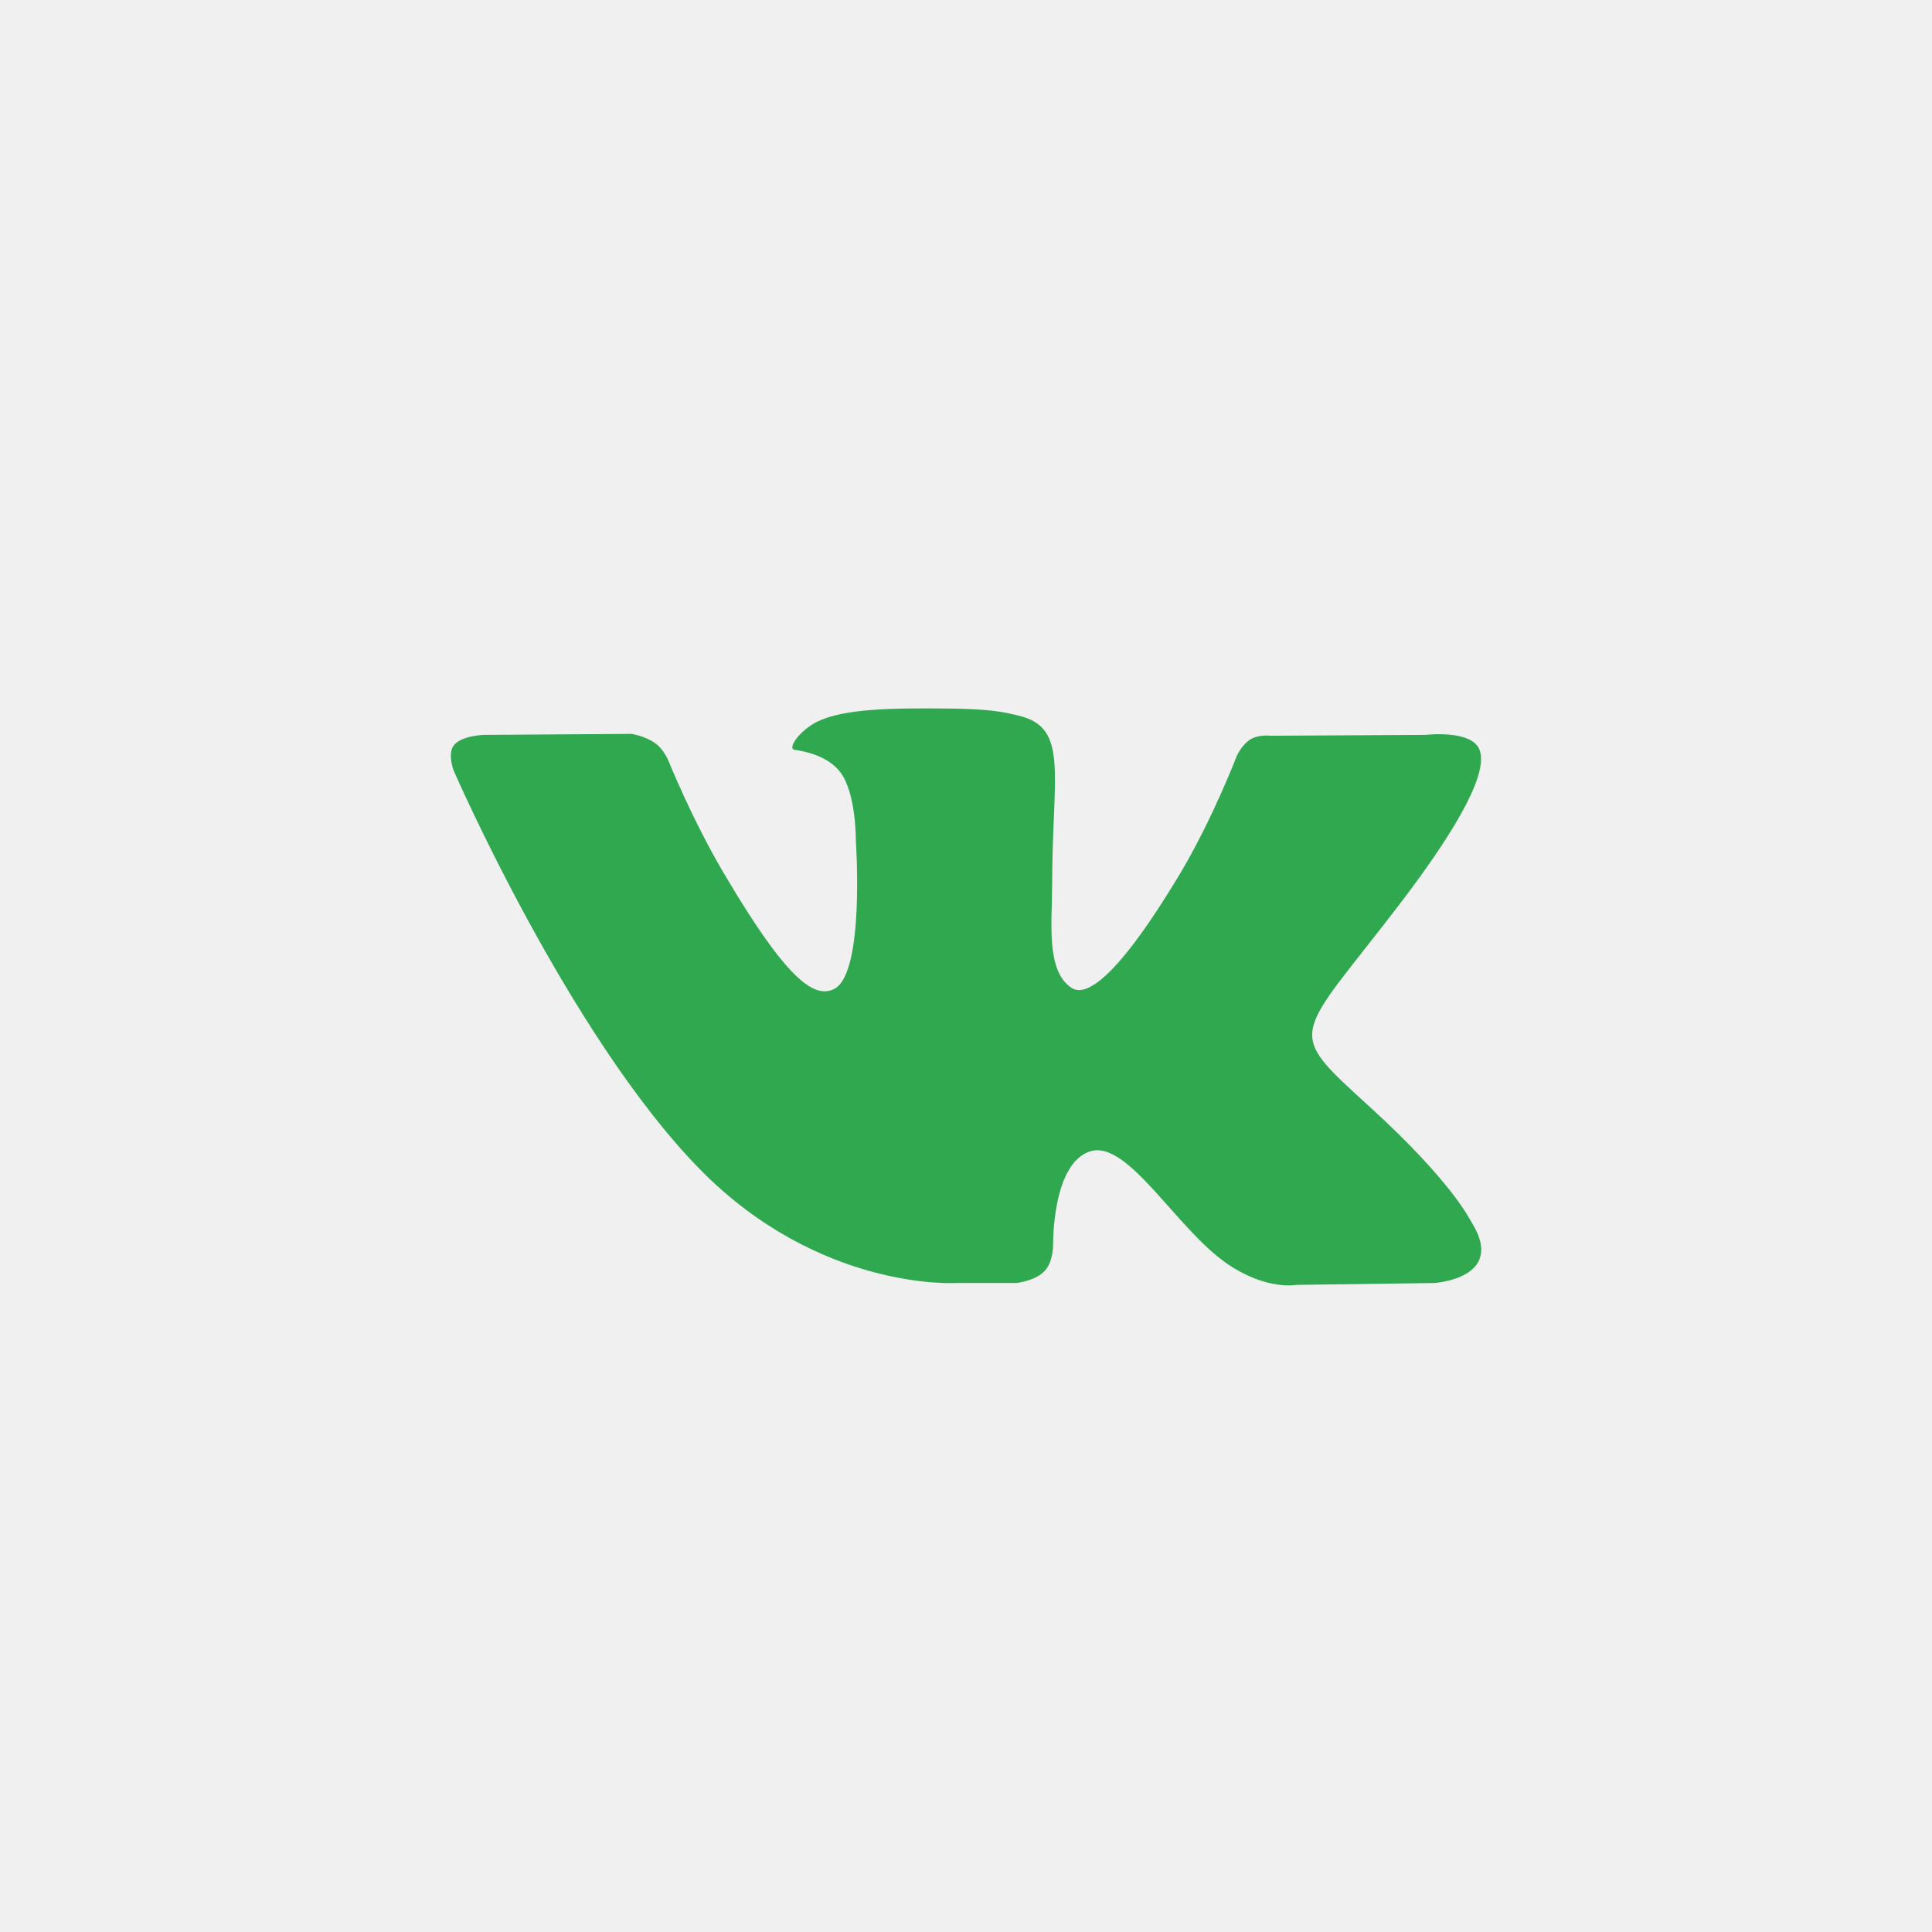
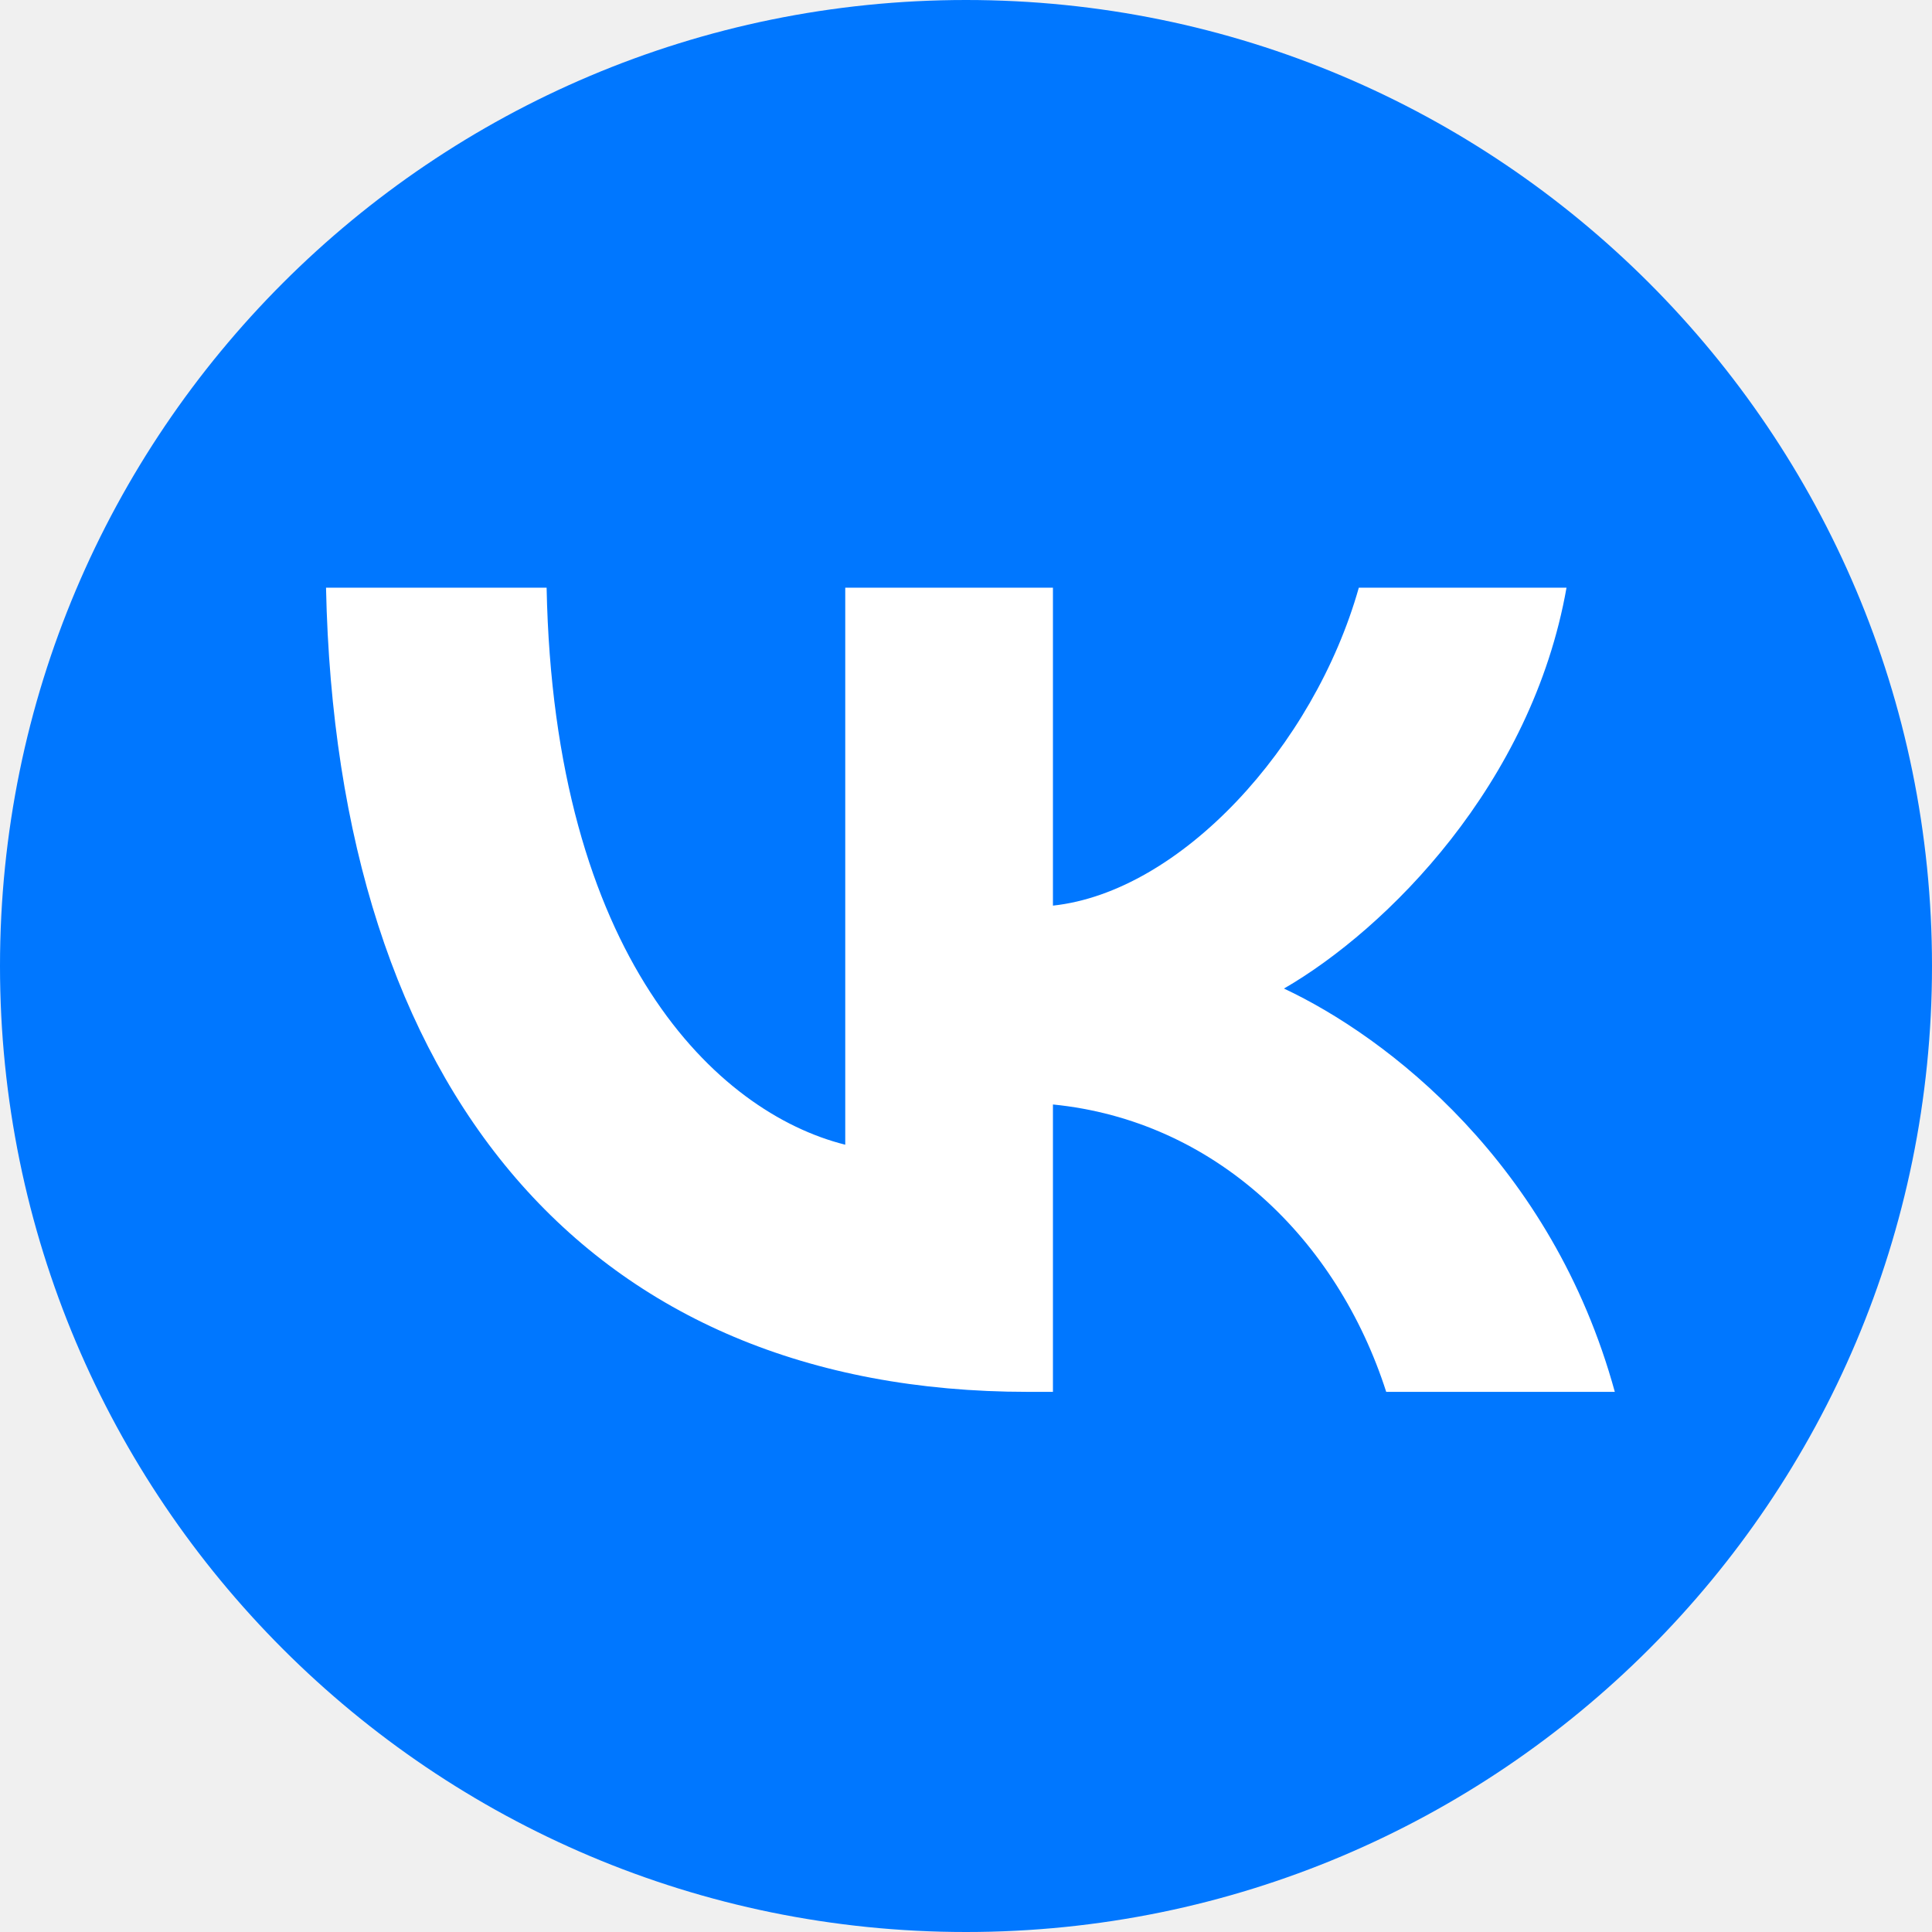
- <svg xmlns="http://www.w3.org/2000/svg" width="22" height="22" viewBox="0 0 22 22" fill="none">
-   <path d="M11.576 14.61C11.576 14.61 11.788 14.587 11.896 14.472C11.995 14.368 11.992 14.17 11.992 14.17C11.992 14.17 11.979 13.247 12.415 13.11C12.846 12.976 13.399 14.003 13.985 14.398C14.428 14.697 14.764 14.631 14.764 14.631L16.332 14.61C16.332 14.61 17.151 14.56 16.763 13.928C16.73 13.876 16.536 13.46 15.598 12.604C14.615 11.709 14.746 11.854 15.93 10.306C16.651 9.363 16.939 8.787 16.849 8.541C16.763 8.305 16.233 8.368 16.233 8.368L14.469 8.378C14.469 8.378 14.338 8.361 14.241 8.418C14.146 8.474 14.085 8.604 14.085 8.604C14.085 8.604 13.806 9.333 13.434 9.954C12.648 11.263 12.334 11.332 12.205 11.251C11.906 11.062 11.981 10.49 11.981 10.084C11.981 8.814 12.177 8.286 11.599 8.149C11.408 8.103 11.267 8.073 10.776 8.068C10.146 8.062 9.614 8.07 9.312 8.215C9.111 8.311 8.956 8.527 9.051 8.539C9.167 8.554 9.431 8.609 9.571 8.796C9.752 9.038 9.746 9.579 9.746 9.579C9.746 9.579 9.85 11.073 9.503 11.259C9.265 11.386 8.939 11.126 8.239 9.938C7.88 9.33 7.609 8.657 7.609 8.657C7.609 8.657 7.557 8.532 7.463 8.464C7.35 8.382 7.193 8.357 7.193 8.357L5.516 8.368C5.516 8.368 5.264 8.374 5.172 8.482C5.09 8.577 5.166 8.775 5.166 8.775C5.166 8.775 6.478 11.789 7.964 13.309C9.327 14.701 10.875 14.61 10.875 14.61H11.576Z" fill="#2FA84F" />
+ <svg xmlns="http://www.w3.org/2000/svg" width="40" height="40" viewBox="0 0 40 40" fill="none">
+   <circle cx="20" cy="20" r="20" fill="#0077FF" />
+   <path d="M21.283 28.817C12.167 28.817 6.967 22.567 6.75 12.167H11.317C11.467 19.8 14.833 23.033 17.5 23.7V12.167H21.8V18.75C24.433 18.467 27.2 15.467 28.133 12.167H32.433C31.716 16.233 28.716 19.233 26.583 20.467C28.716 21.467 32.133 24.083 33.433 28.817H28.7C27.683 25.65 25.15 23.2 21.8 22.867V28.817H21.283Z" fill="white" />
</svg>
